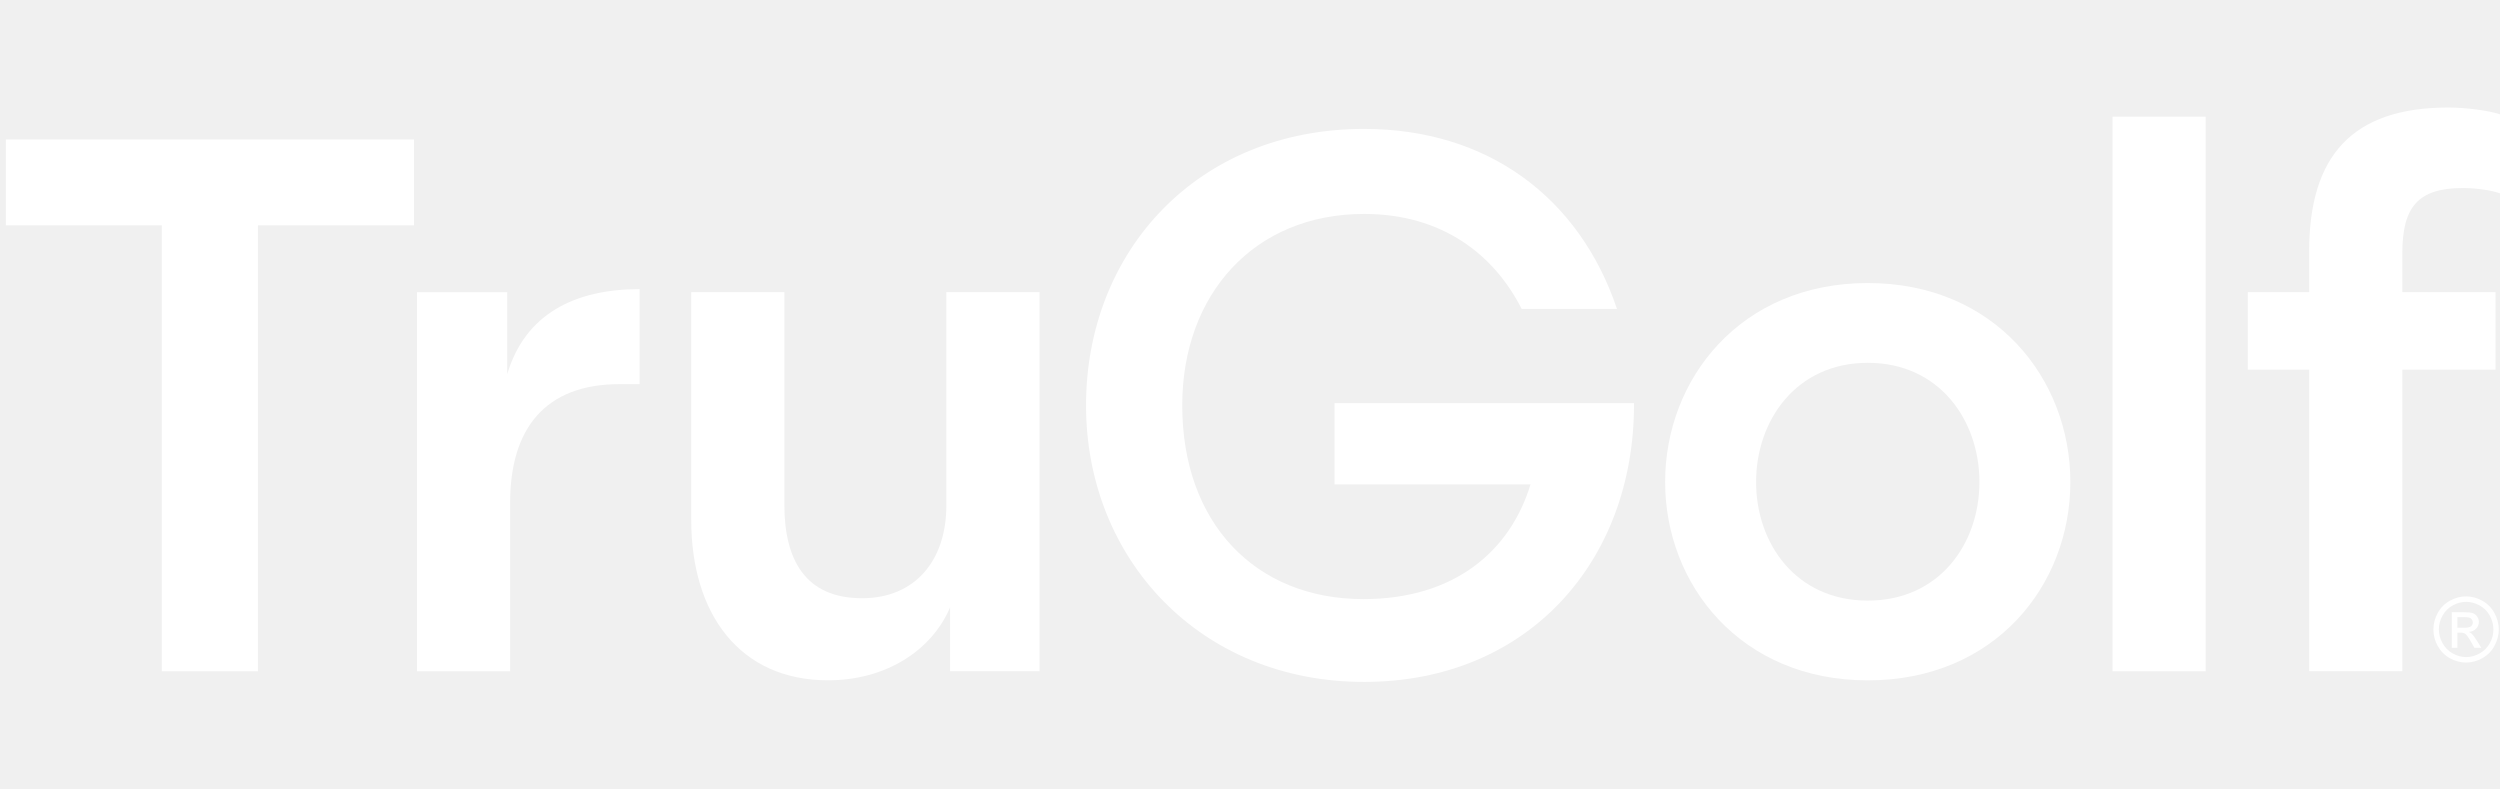
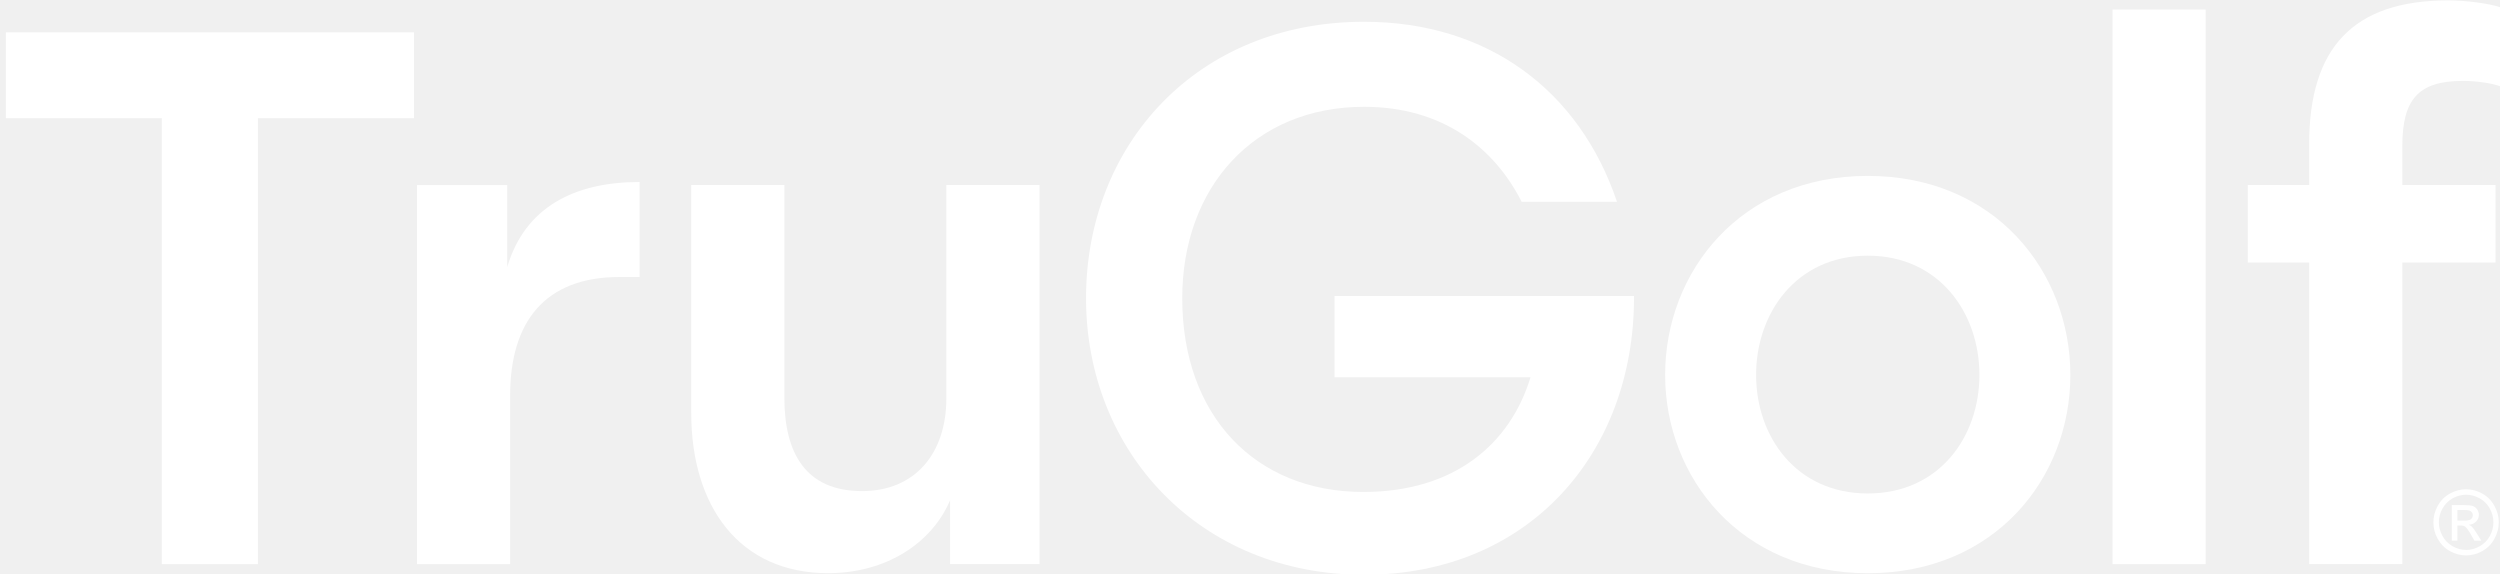
- <svg xmlns="http://www.w3.org/2000/svg" aria-labelledby="trugolf-logo" width="92" height="29" viewBox="35.5 4 91.5 21" fill="none">
+ <svg xmlns="http://www.w3.org/2000/svg" aria-labelledby="trugolf-logo" width="91.5" height="21" viewBox="35.5 4 91.5 21" fill="none">
  <path d="M50.652 8.326H44.941V24.647H41.422V8.326H35.714V5.184H50.652V8.326Z" fill="white" />
  <path d="M58.909 14.138H58.176C55.444 14.138 54.171 15.777 54.171 18.475V24.647H50.762V10.774H54.064V13.775C54.714 11.579 56.526 10.661 58.909 10.661V14.136V14.138Z" fill="white" />
  <path d="M70.139 10.772H73.548V24.645H70.273V22.31C69.596 23.895 67.917 24.978 65.807 24.978C62.559 24.978 60.799 22.532 60.799 19.111V10.772H64.208V18.556C64.208 20.558 64.968 21.974 67.051 21.974C69 21.974 70.136 20.585 70.136 18.583V10.772H70.139Z" fill="white" />
  <path d="M91.192 11.384C90.19 9.409 88.297 7.909 85.428 7.909C81.396 7.909 78.77 10.856 78.77 14.916C78.77 19.225 81.449 22.006 85.398 22.006C88.754 22.006 90.783 20.227 91.516 17.808H84.345V14.834H95.305V14.889C95.305 20.614 91.433 25.037 85.425 25.037C79.417 25.037 75.249 20.533 75.249 14.916C75.249 9.298 79.307 4.797 85.425 4.797C89.944 4.797 93.302 7.299 94.682 11.386H91.19L91.192 11.384Z" fill="white" />
  <path d="M96.444 17.722C96.444 13.943 99.206 10.438 103.861 10.438C108.516 10.438 111.275 13.943 111.275 17.722C111.275 21.5 108.516 24.98 103.861 24.98C99.206 24.98 96.444 21.478 96.444 17.722ZM99.773 17.722C99.773 19.975 101.235 22.061 103.861 22.061C106.487 22.061 107.947 19.975 107.947 17.722C107.947 15.468 106.487 13.358 103.861 13.358C101.235 13.358 99.773 15.471 99.773 17.722Z" fill="white" />
  <path d="M116.227 4.35H112.818V24.647H116.227V4.35Z" fill="white" />
  <path d="M120.016 13.608H117.77V10.772H120.016V9.269C120.016 5.794 121.588 4.014 125.104 4.014C125.754 4.014 126.591 4.125 127 4.263V7.156C126.701 7.045 126.134 6.961 125.644 6.961C123.995 6.961 123.425 7.654 123.425 9.353V10.772H126.837V13.608H123.425V24.645H120.016V13.608Z" fill="white" />
  <path d="M125.759 21.907C125.96 21.907 126.155 21.958 126.348 22.064C126.54 22.169 126.687 22.318 126.794 22.511C126.901 22.703 126.955 22.906 126.955 23.117C126.955 23.328 126.901 23.526 126.797 23.718C126.693 23.911 126.545 24.06 126.356 24.168C126.166 24.274 125.968 24.328 125.759 24.328C125.551 24.328 125.353 24.274 125.163 24.168C124.973 24.062 124.826 23.911 124.719 23.718C124.612 23.526 124.562 23.326 124.562 23.117C124.562 22.909 124.615 22.703 124.722 22.511C124.829 22.318 124.979 22.166 125.168 22.064C125.358 21.961 125.556 21.907 125.757 21.907M125.759 22.107C125.591 22.107 125.428 22.15 125.27 22.237C125.112 22.324 124.987 22.448 124.896 22.611C124.805 22.773 124.762 22.941 124.762 23.117C124.762 23.293 124.808 23.459 124.896 23.618C124.984 23.778 125.107 23.903 125.265 23.992C125.423 24.081 125.588 24.128 125.762 24.128C125.936 24.128 126.099 24.081 126.259 23.992C126.417 23.903 126.54 23.778 126.628 23.618C126.717 23.459 126.759 23.291 126.759 23.117C126.759 22.944 126.714 22.773 126.626 22.611C126.537 22.448 126.412 22.324 126.251 22.237C126.091 22.15 125.928 22.107 125.762 22.107M125.235 23.789V22.486H125.676C125.829 22.486 125.936 22.497 126.005 22.521C126.072 22.546 126.126 22.586 126.166 22.649C126.206 22.708 126.227 22.773 126.227 22.838C126.227 22.933 126.193 23.017 126.126 23.087C126.059 23.158 125.971 23.198 125.858 23.207C125.904 23.226 125.941 23.25 125.968 23.274C126.019 23.326 126.083 23.412 126.158 23.534L126.316 23.789H126.062L125.947 23.583C125.856 23.421 125.783 23.32 125.73 23.28C125.693 23.25 125.636 23.234 125.564 23.234H125.441V23.789H125.233H125.235ZM125.441 23.055H125.693C125.813 23.055 125.896 23.036 125.939 23.001C125.981 22.965 126.005 22.917 126.005 22.857C126.005 22.819 125.995 22.784 125.973 22.754C125.952 22.724 125.922 22.7 125.885 22.686C125.848 22.673 125.778 22.665 125.676 22.665H125.441V23.058V23.055Z" fill="white" />
</svg>
